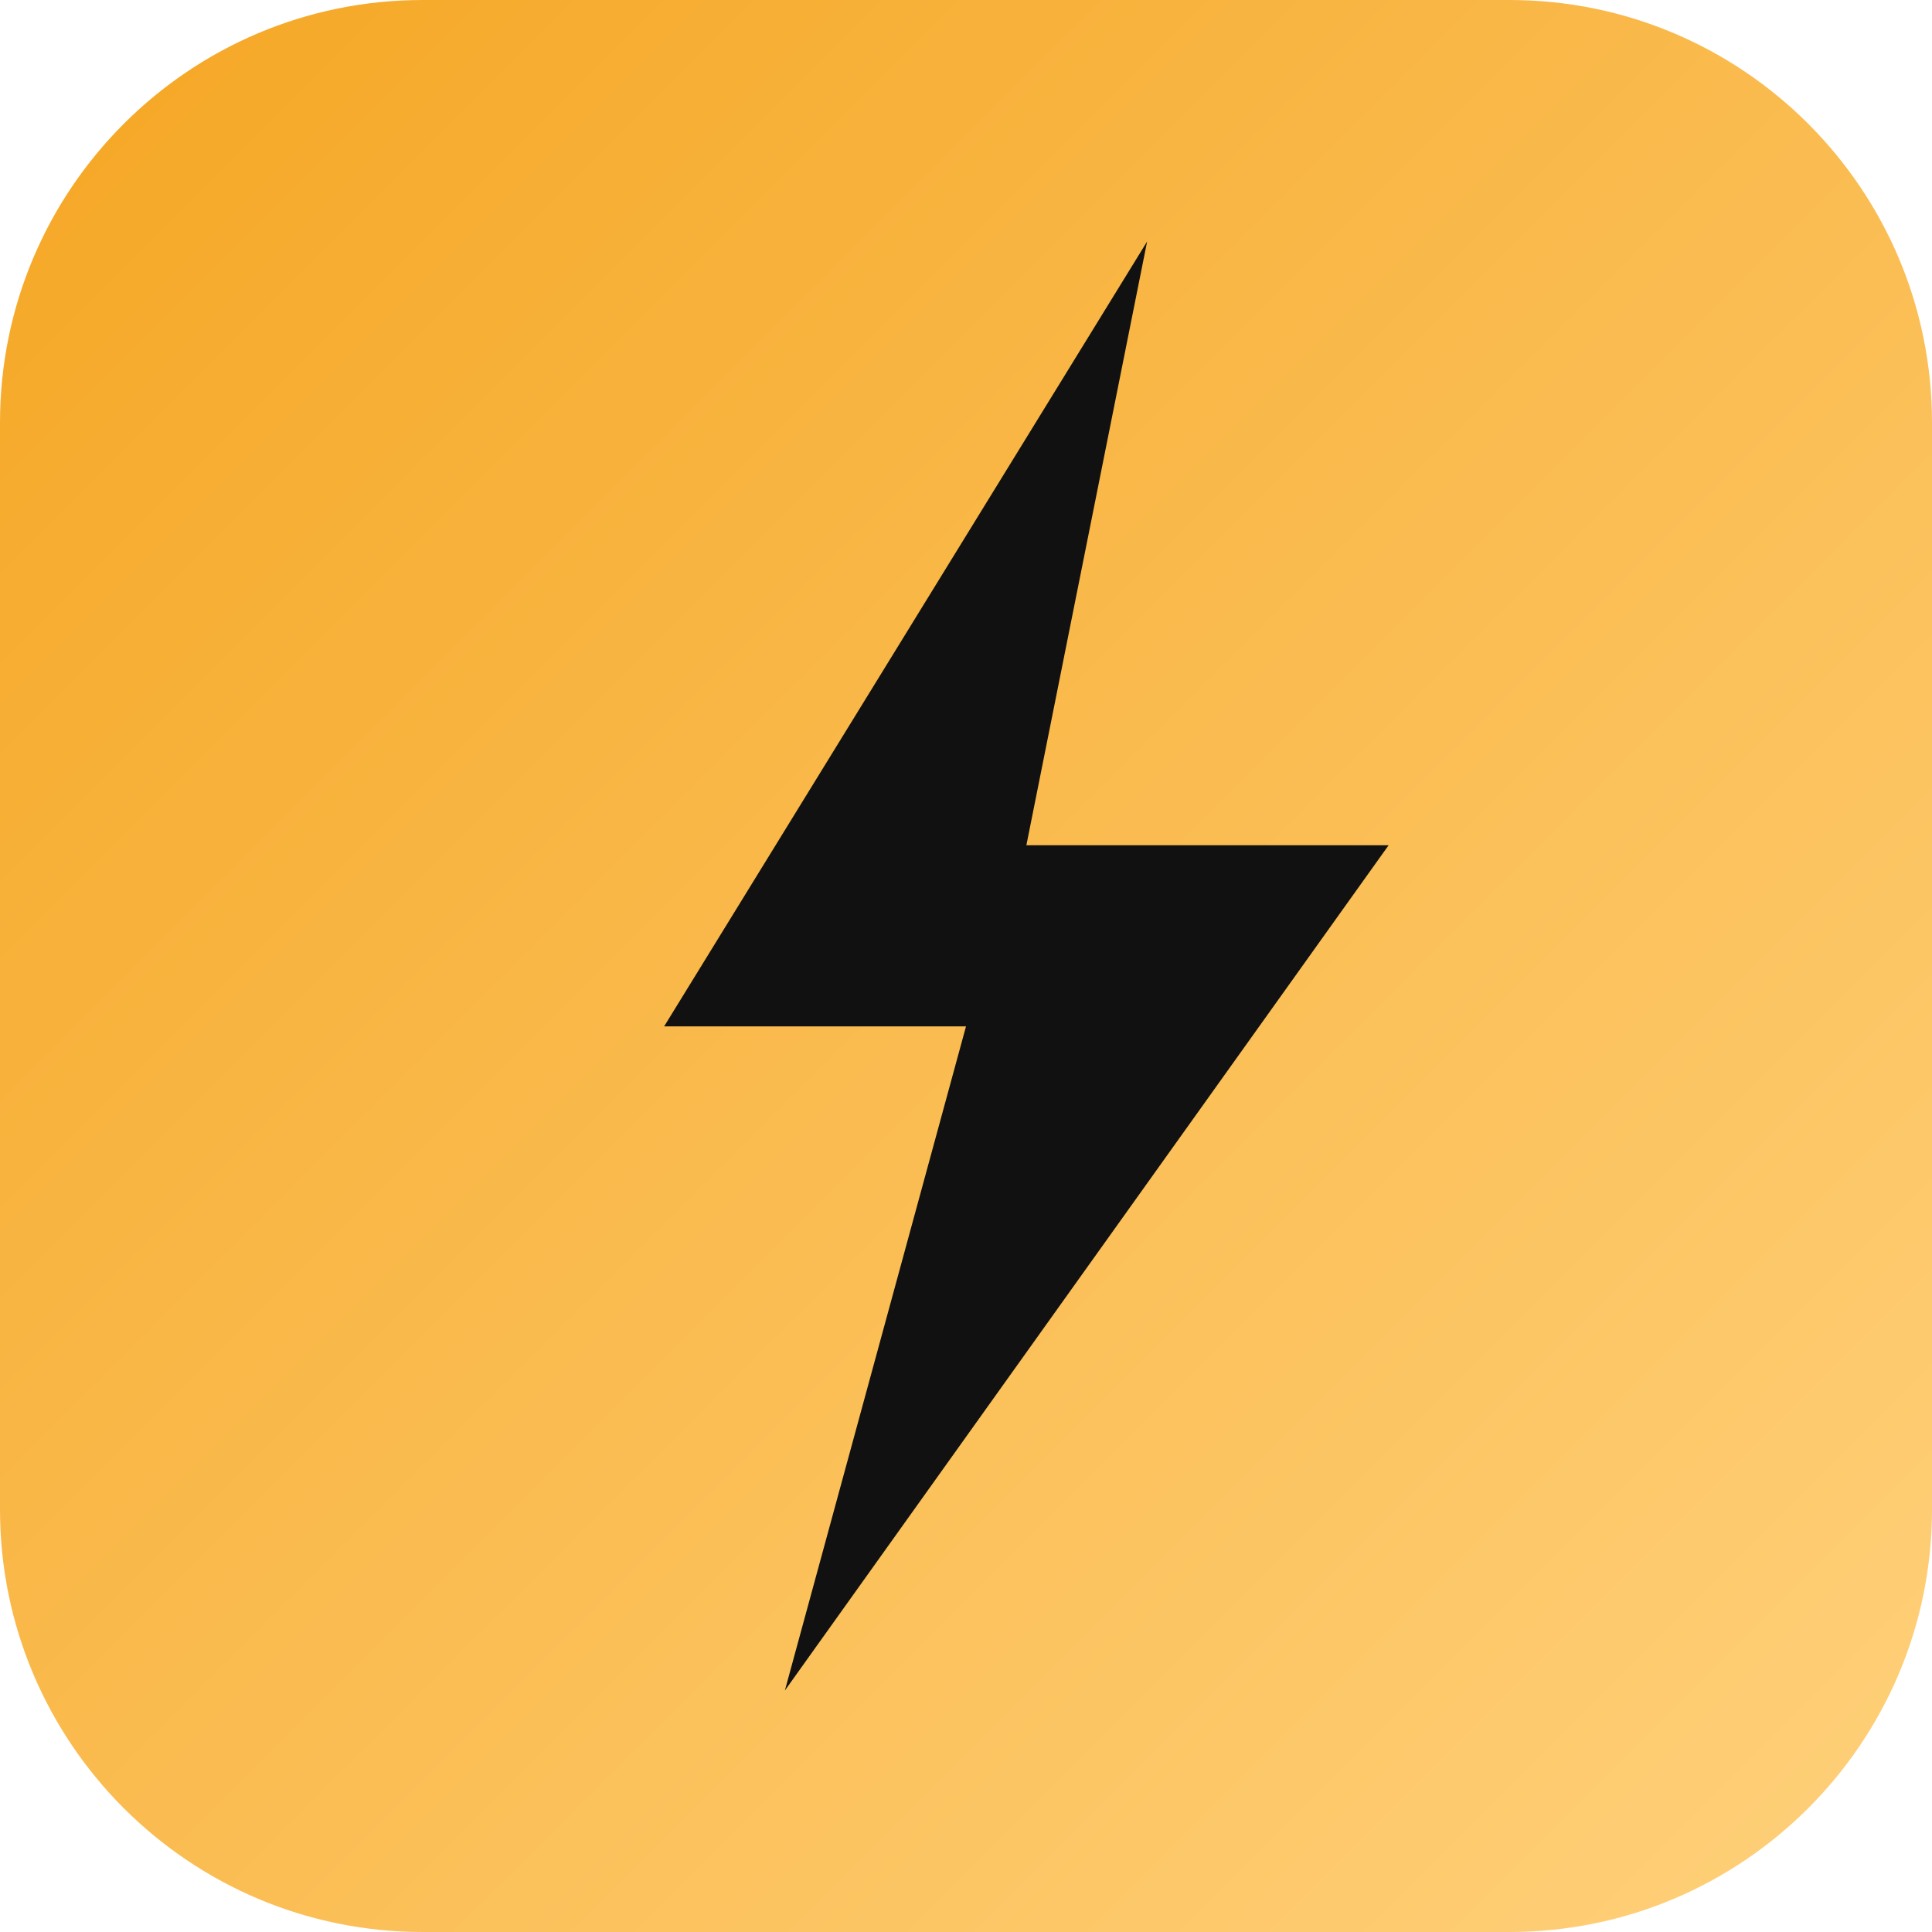
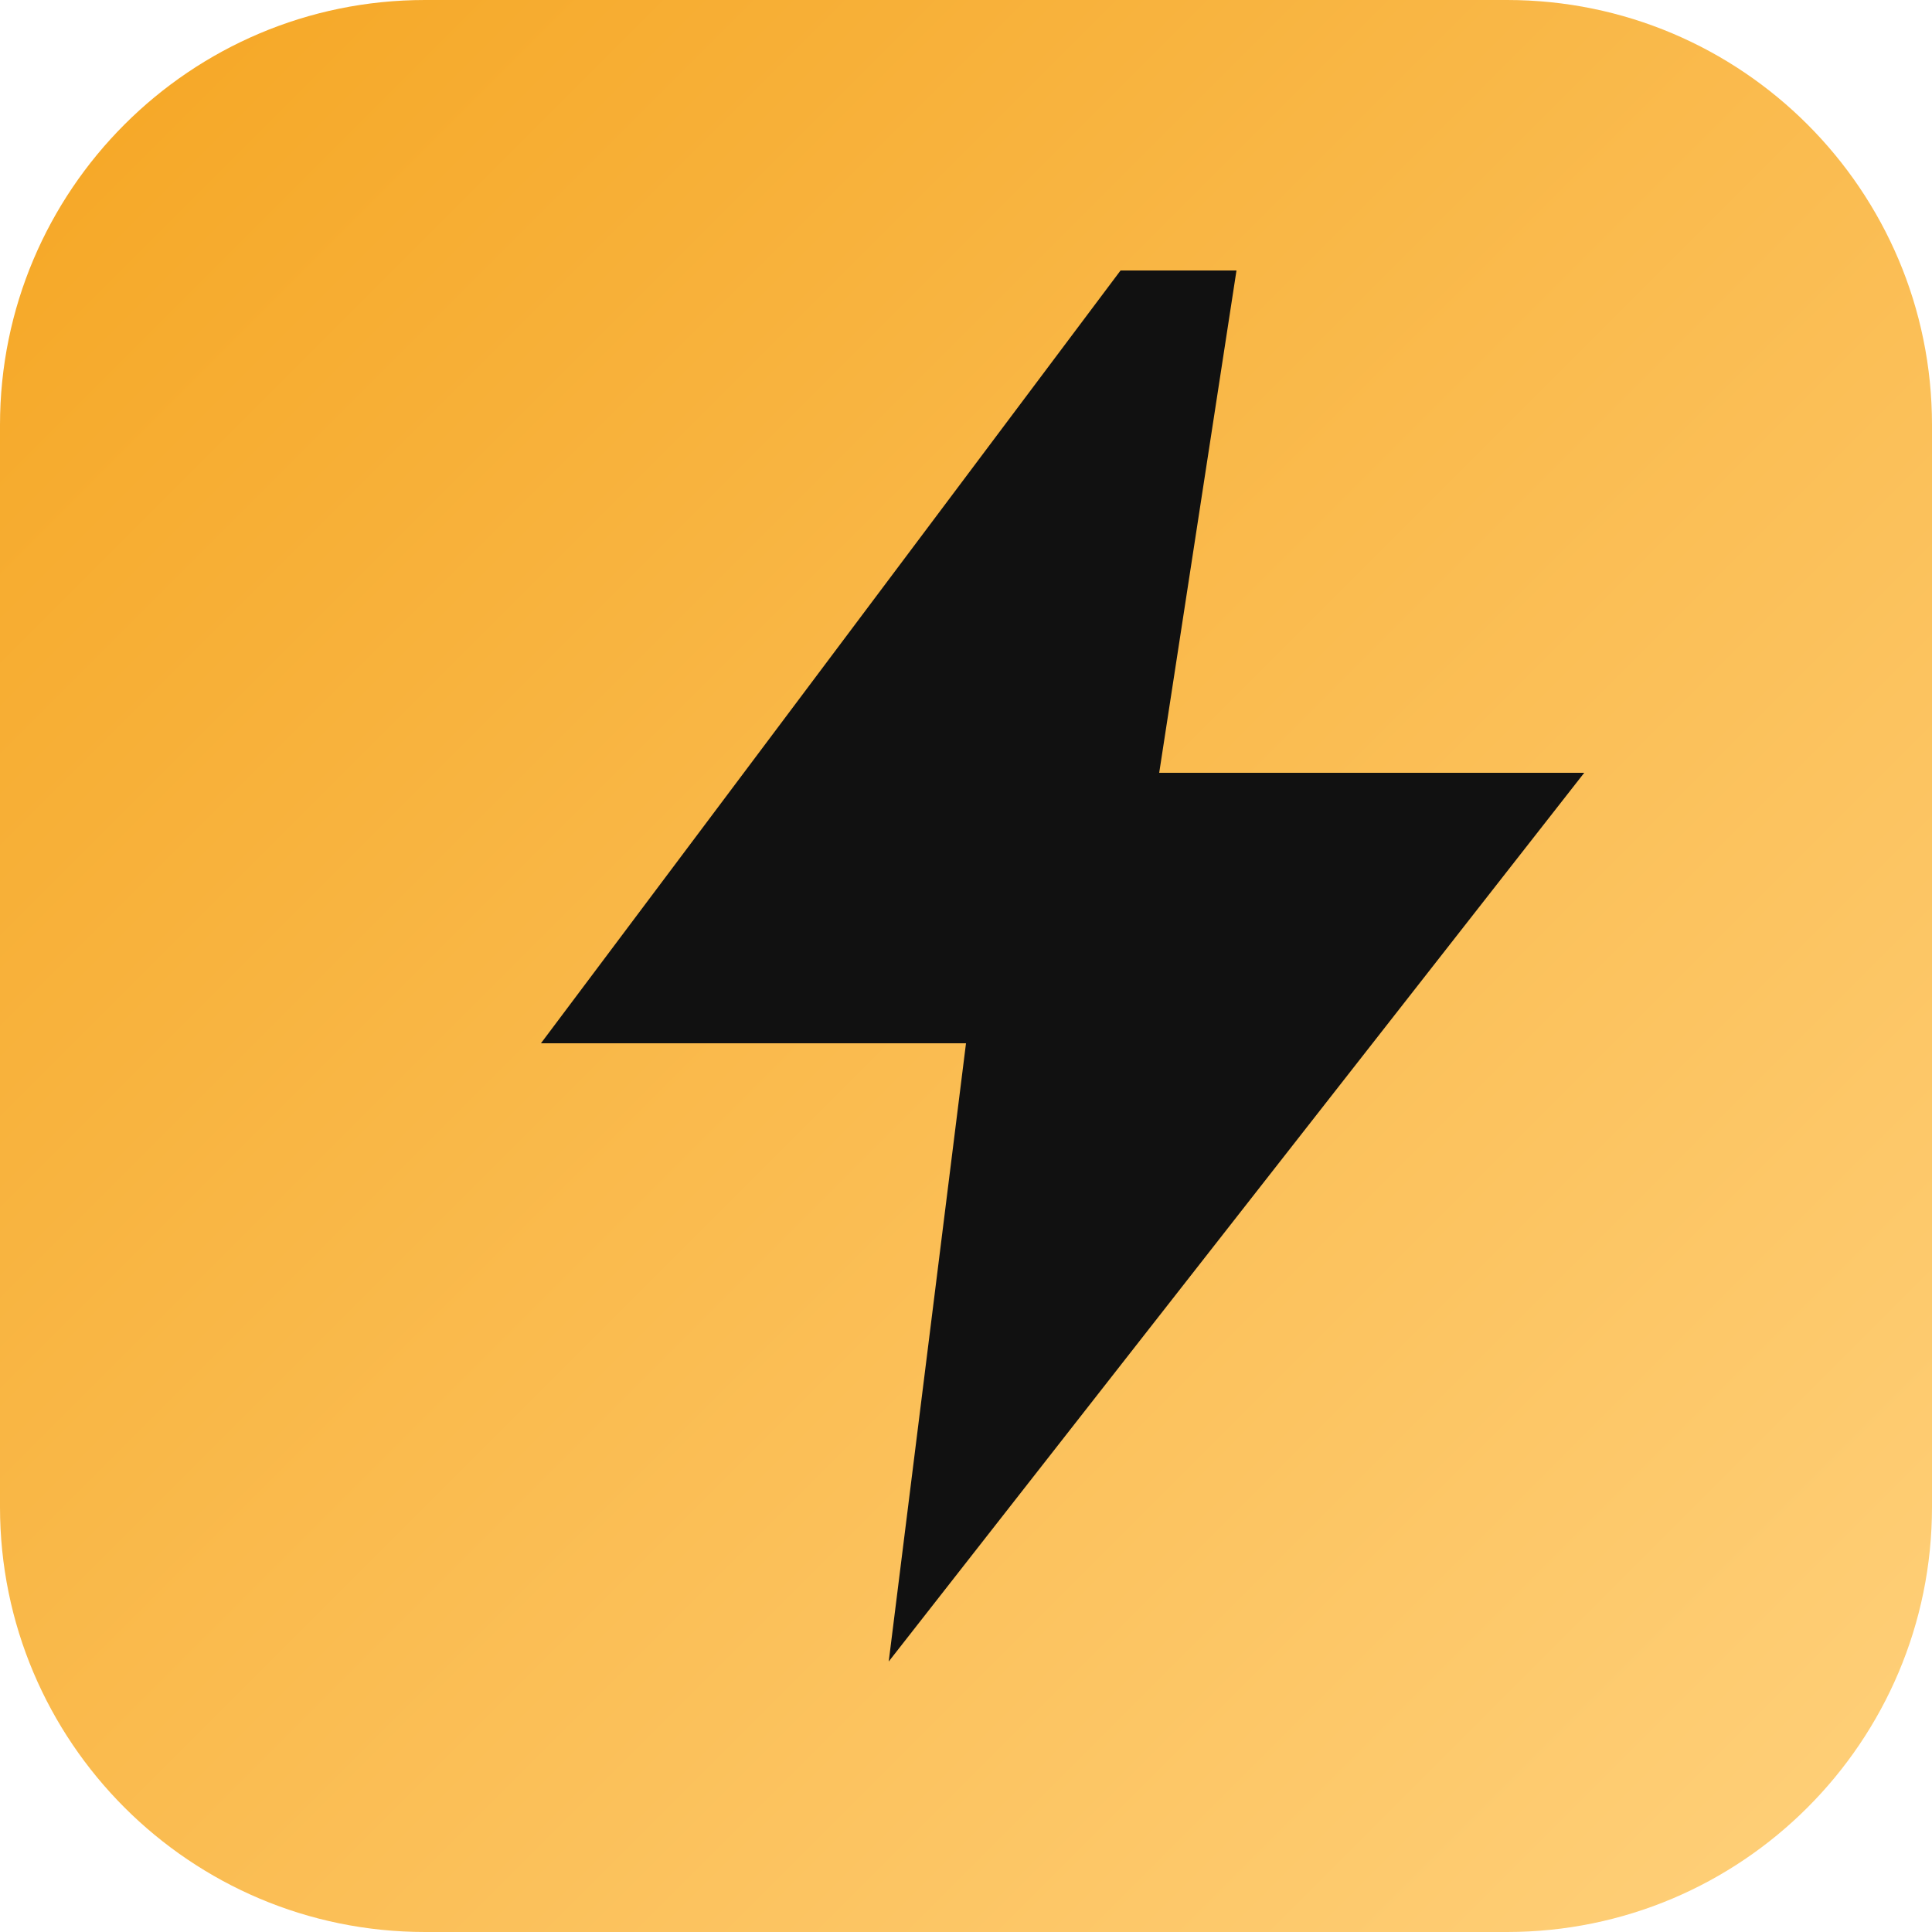
- <svg xmlns="http://www.w3.org/2000/svg" viewBox="0 0 64 64">
+ <svg xmlns="http://www.w3.org/2000/svg" viewBox="0 0 100 100">
+   <rect width="100" height="100" rx="22" fill="url(#g)" />
  <defs>
-     <linearGradient id="g1" x1="0%" y1="0%" x2="100%" y2="100%">
-       <stop offset="0%" style="stop-color:#F5A623" />
-       <stop offset="100%" style="stop-color:#FFD17C" />
+     <linearGradient id="g" x1="0" y1="0" x2="1" y2="1">
+       <stop offset="0%" stop-color="#F5A623" />
+       <stop offset="100%" stop-color="#FFD17C" />
    </linearGradient>
  </defs>
-   <rect width="64" height="64" rx="14" fill="url(#g1)" />
-   <path d="M38 8 L22 34 H32 L26 56 L46 28 H34 Z" fill="#111111" stroke="none" />
+   <path d="M58 14L28 54h22l-4 32 36-46H60l4-26z" fill="#111" stroke="none" />
</svg>
